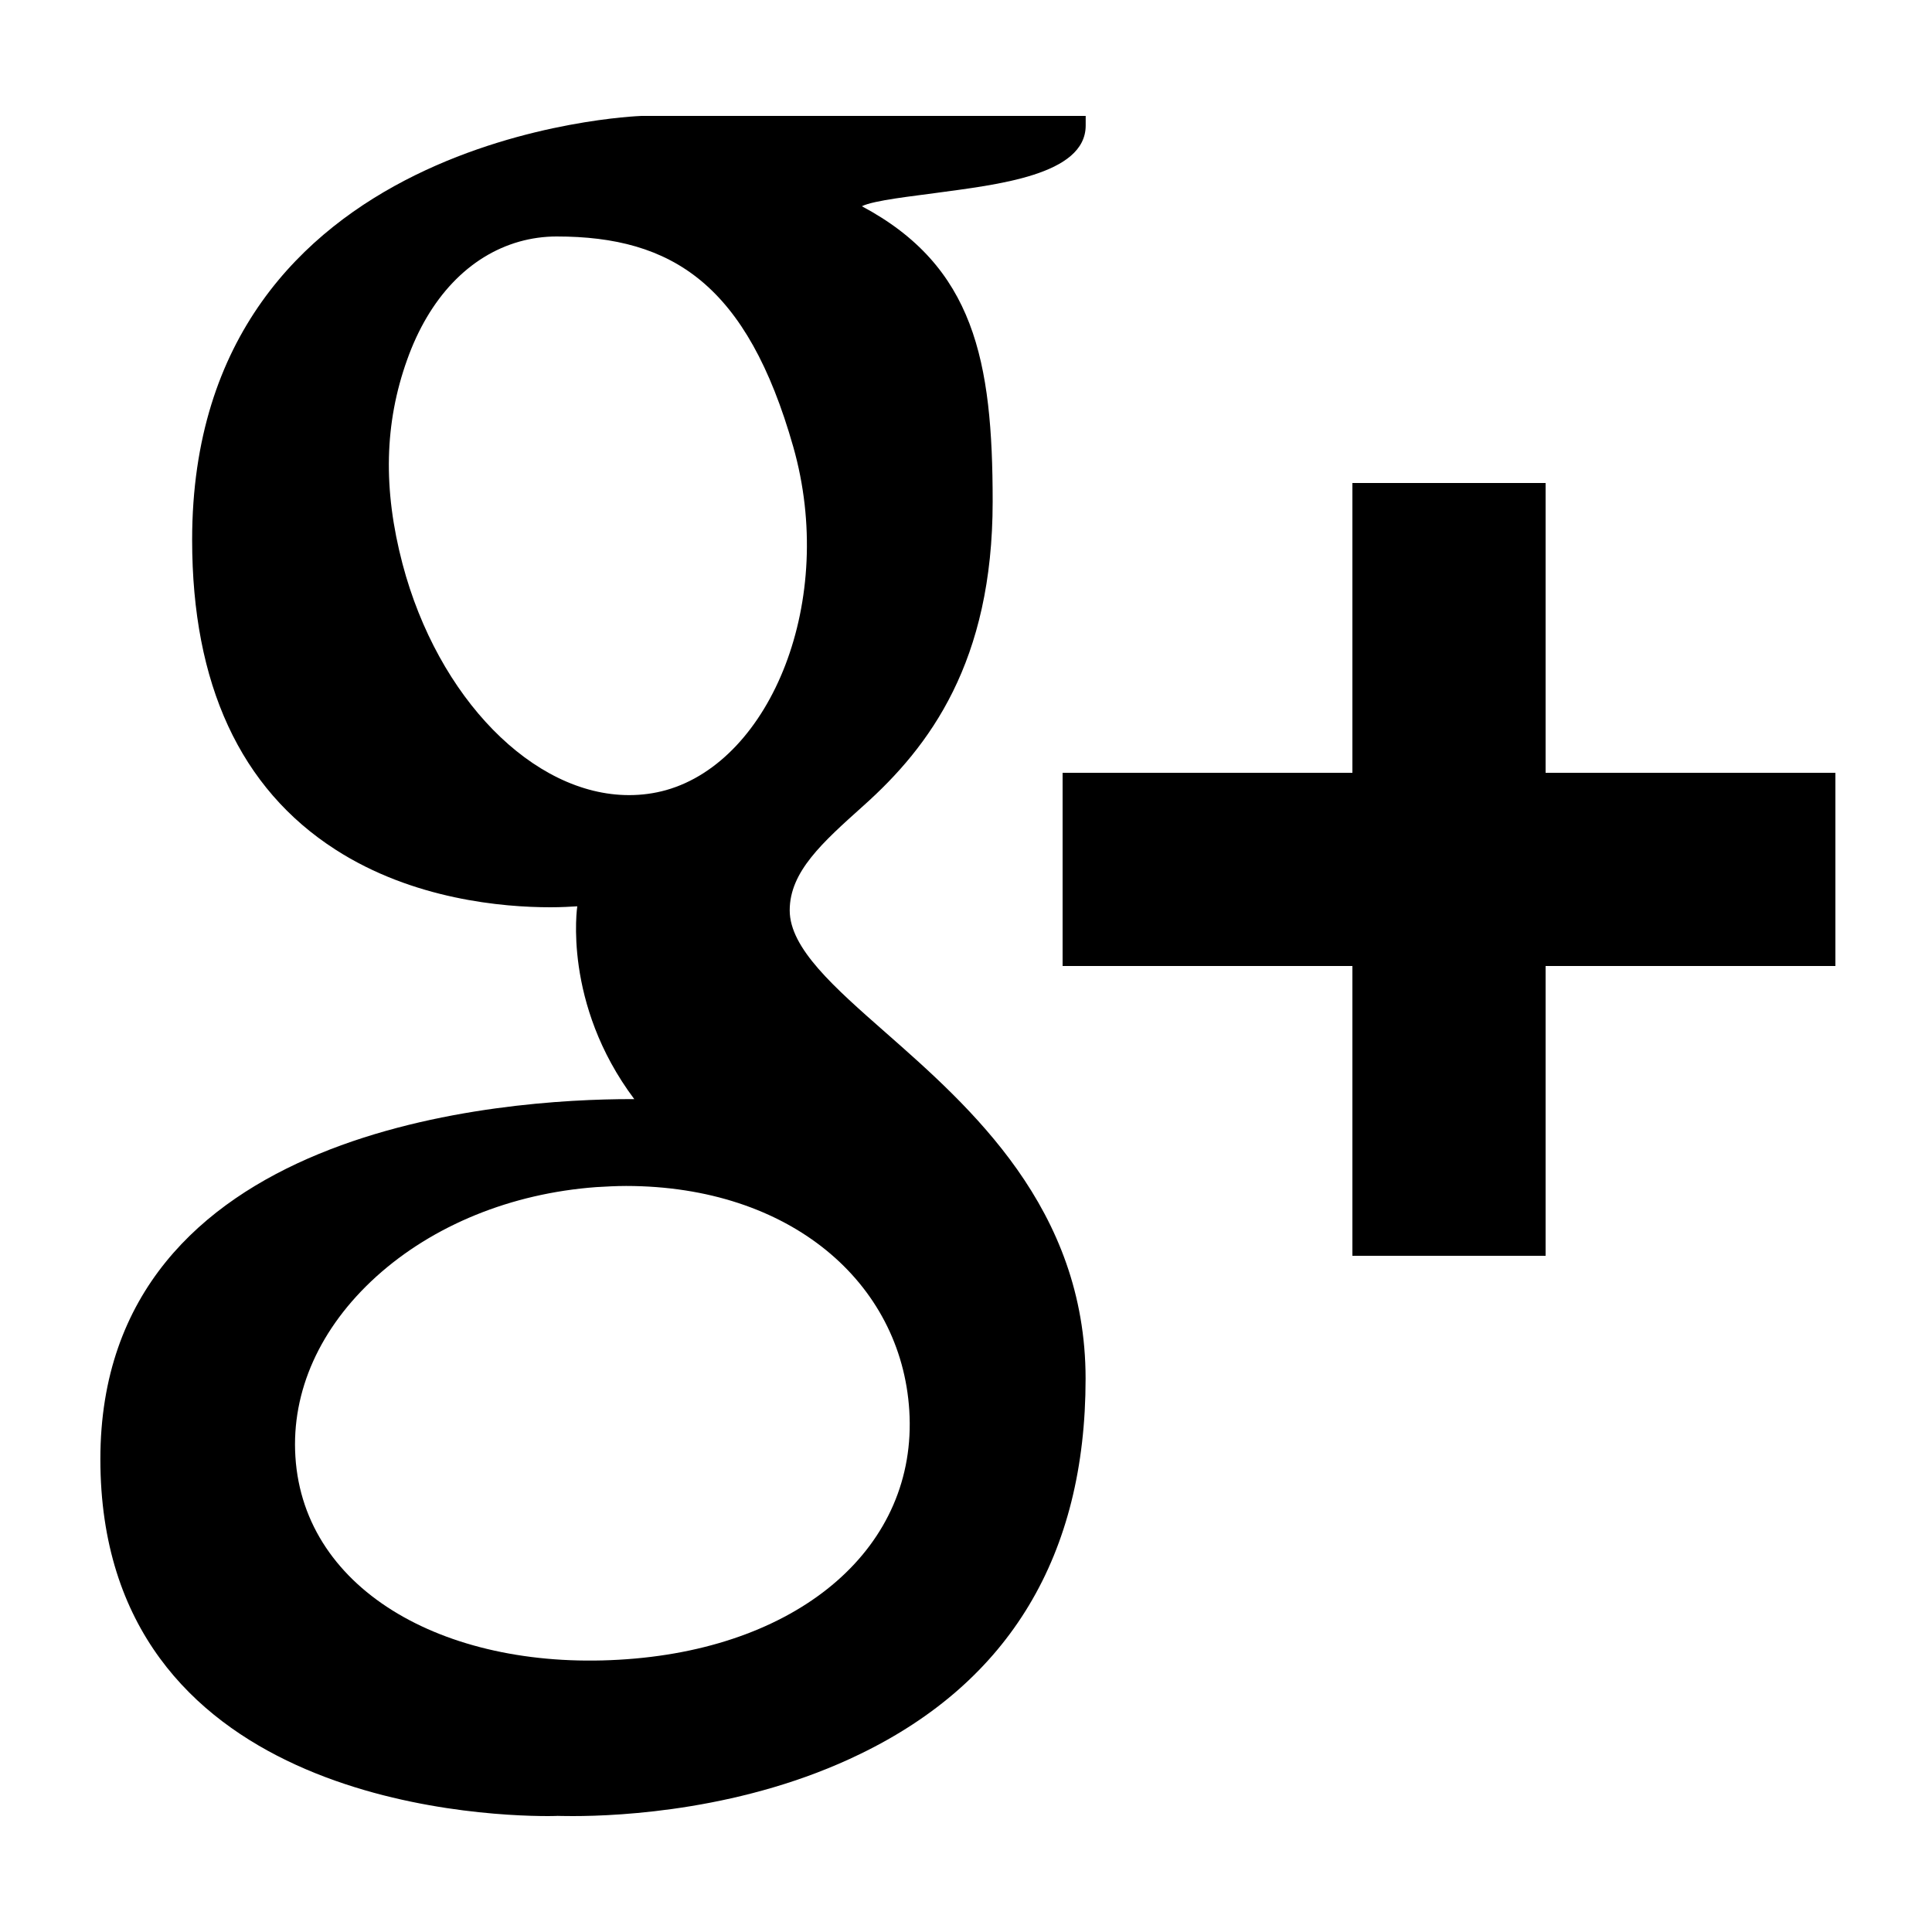
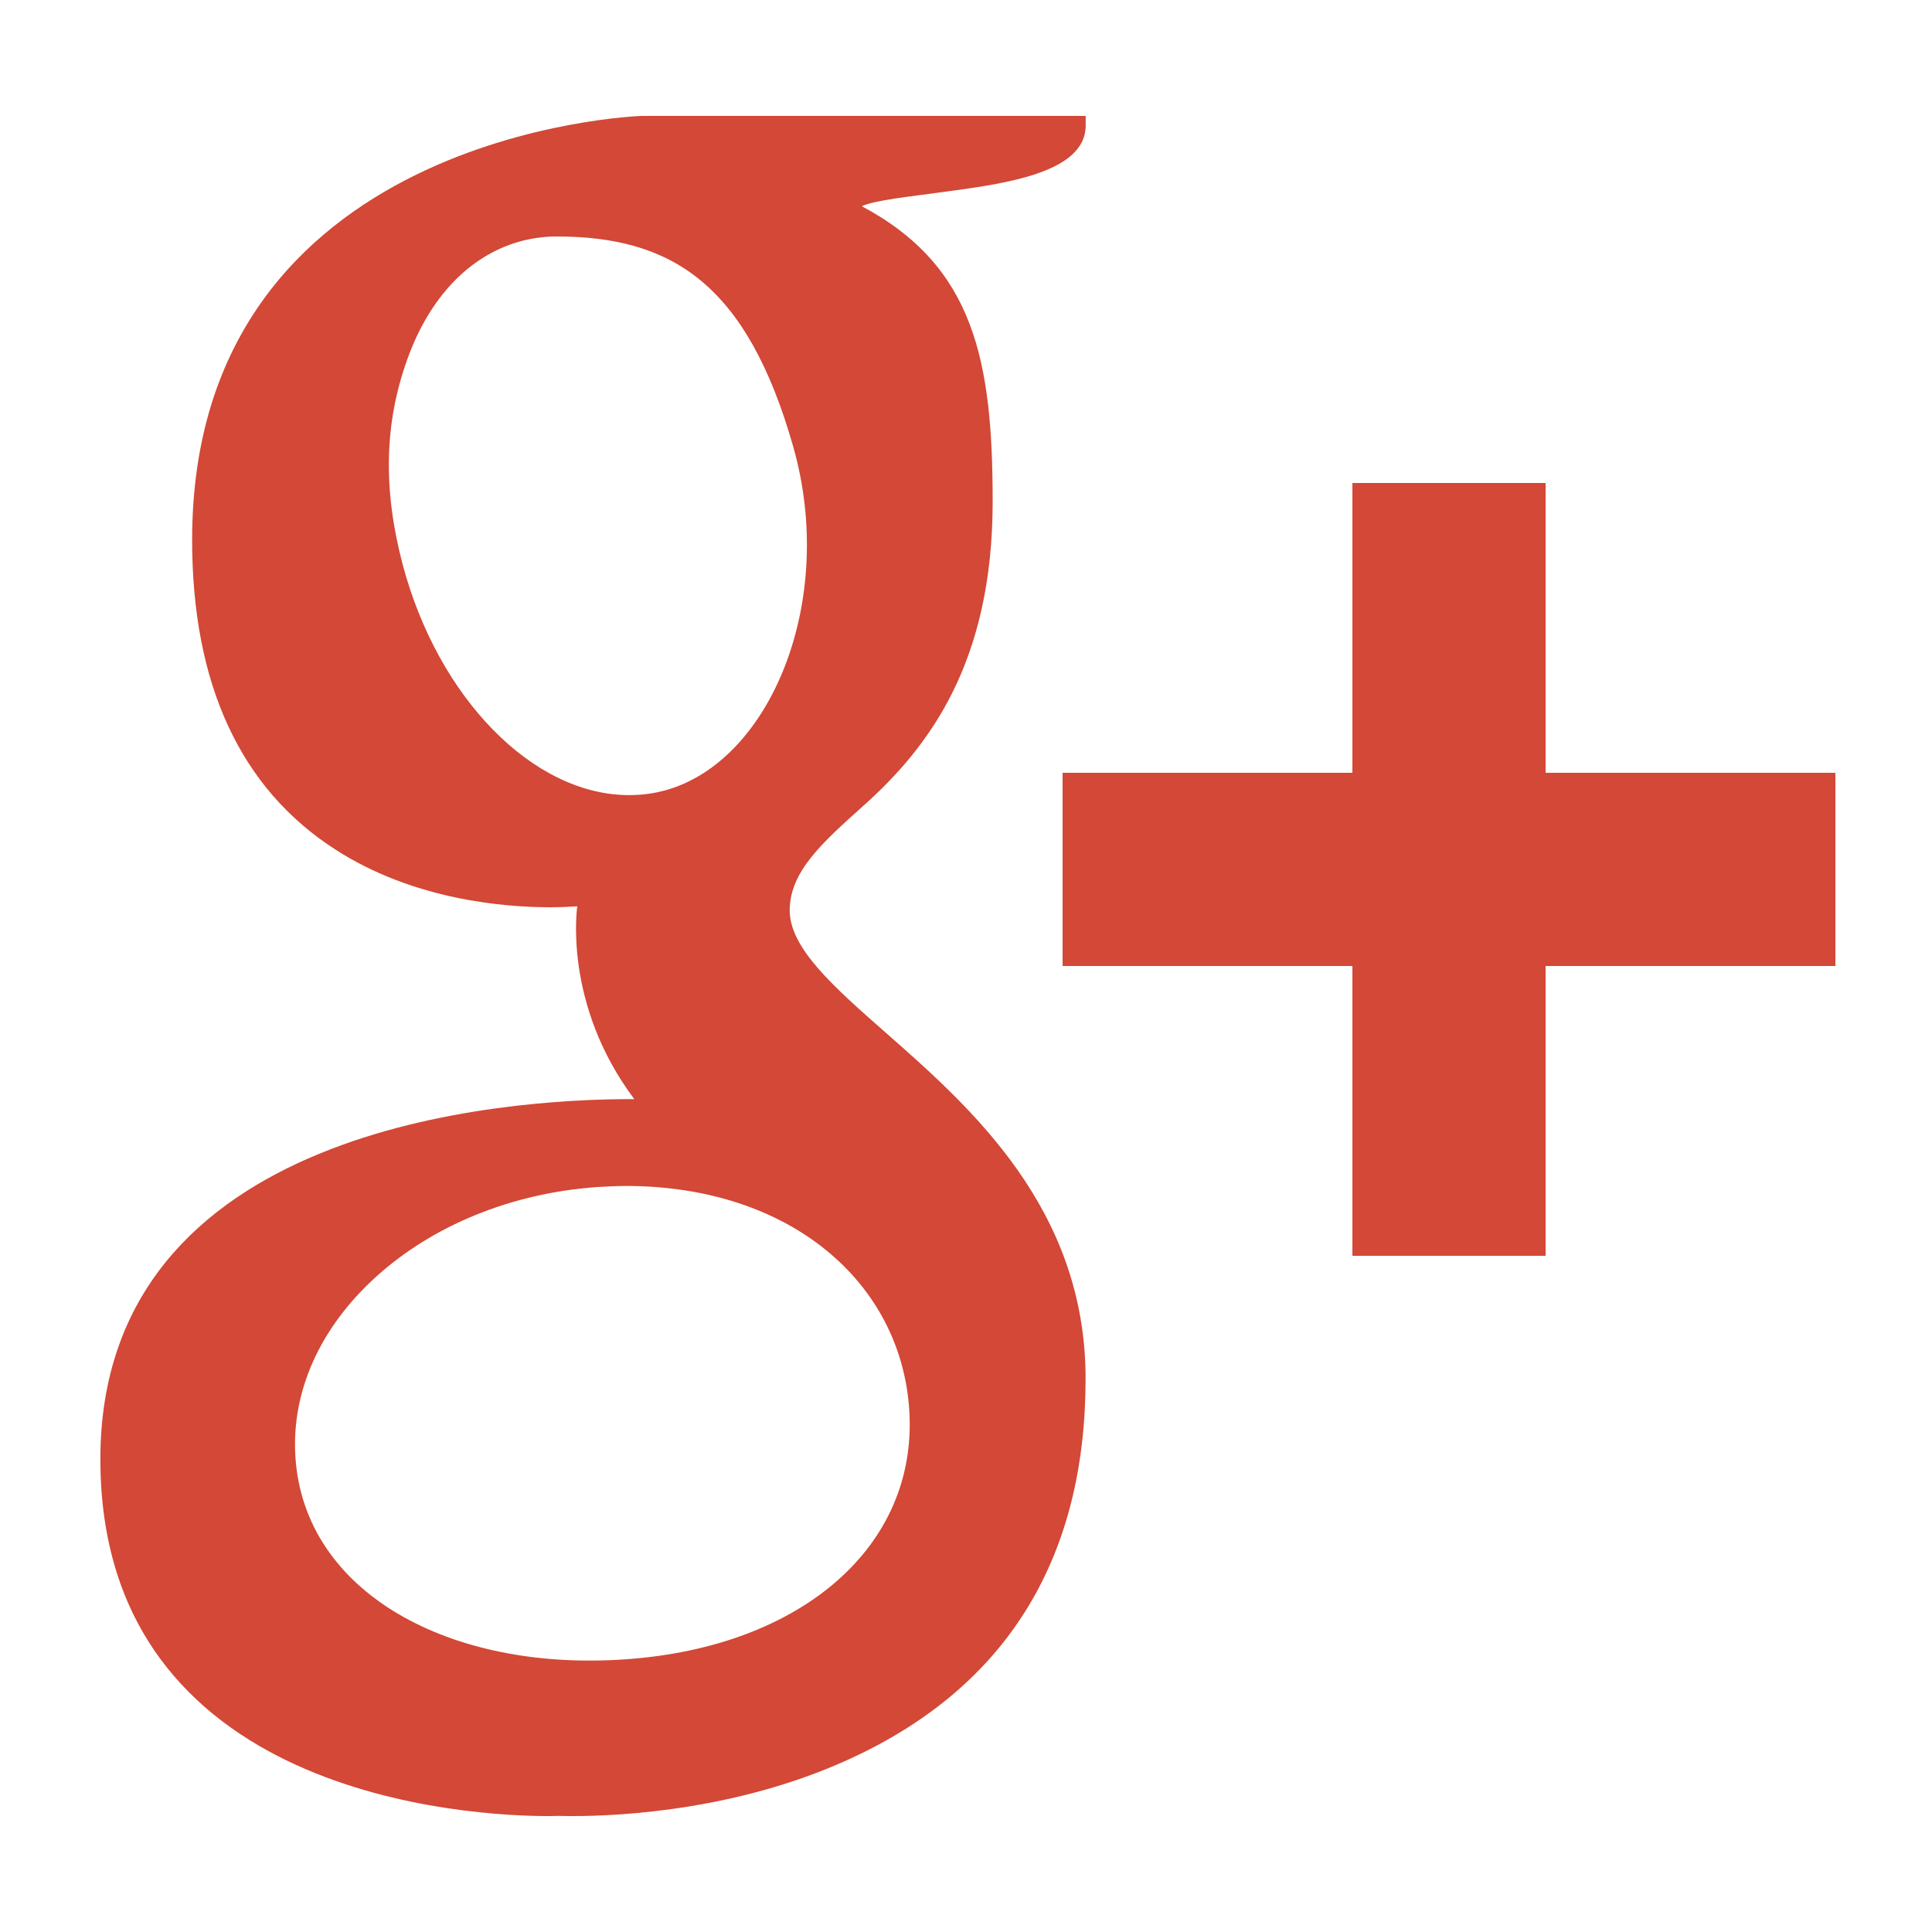
- <svg xmlns="http://www.w3.org/2000/svg" version="1.1" id="Google_x2B_" x="0px" y="0px" viewBox="0 0 20 20" enable-background="new 0 0 20 20" xml:space="preserve">
-   <path d="M1.989,5.589c0,1.494,0.499,2.572,1.482,3.205c0.806,0.52,1.74,0.598,2.226,0.598c0.118,0,0.213-0.006,0.279-0.01  c0,0-0.154,1.004,0.59,1.996H6.532c-1.289,0-5.493,0.269-5.493,3.727c0,3.516,3.861,3.695,4.636,3.695  c0.061,0,0.097-0.002,0.097-0.002c0.008,0,0.063,0.002,0.158,0.002c0.497,0,1.782-0.062,2.975-0.643  c1.548-0.75,2.333-2.059,2.333-3.885c0-1.764-1.196-2.814-2.069-3.582c-0.533-0.469-0.994-0.873-0.994-1.266  c0-0.4,0.337-0.701,0.762-1.082c0.689-0.615,1.339-1.492,1.339-3.15c0-1.457-0.189-2.436-1.354-3.057  c0.121-0.062,0.551-0.107,0.763-0.137c0.631-0.086,1.554-0.184,1.554-0.699V1.2H6.64C6.594,1.202,1.989,1.372,1.989,5.589z   M9.413,14.602c0.088,1.406-1.115,2.443-2.922,2.574c-1.835,0.135-3.345-0.691-3.433-2.096c-0.043-0.676,0.254-1.336,0.835-1.863  c0.589-0.533,1.398-0.863,2.278-0.928c0.104-0.006,0.207-0.012,0.31-0.012C8.18,12.278,9.33,13.276,9.413,14.602z M8.212,4.626  c0.451,1.588-0.23,3.246-1.316,3.553C6.771,8.214,6.643,8.231,6.512,8.231c-0.994,0-1.979-1.006-2.345-2.393  C3.963,5.062,3.98,4.38,4.214,3.726c0.229-0.645,0.643-1.078,1.163-1.225c0.125-0.035,0.254-0.053,0.385-0.053  C6.962,2.448,7.734,2.946,8.212,4.626z M16,8V5h-2v3h-3v2h3v3h2v-3h3V8H16z" />
+ <svg xmlns="http://www.w3.org/2000/svg" version="1.1" id="Google_x2B_" x="0px" y="0px" viewBox="0 0 20 20" xml:space="preserve">
+   <path d="M1.989,5.589c0,1.494,0.499,2.572,1.482,3.205c0.806,0.52,1.74,0.598,2.226,0.598c0.118,0,0.213-0.006,0.279-0.01  c0,0-0.154,1.004,0.59,1.996H6.532c-1.289,0-5.493,0.269-5.493,3.727c0,3.516,3.861,3.695,4.636,3.695  c0.061,0,0.097-0.002,0.097-0.002c0.008,0,0.063,0.002,0.158,0.002c0.497,0,1.782-0.062,2.975-0.643  c1.548-0.75,2.333-2.059,2.333-3.885c0-1.764-1.196-2.814-2.069-3.582c-0.533-0.469-0.994-0.873-0.994-1.266  c0-0.4,0.337-0.701,0.762-1.082c0.689-0.615,1.339-1.492,1.339-3.15c0-1.457-0.189-2.436-1.354-3.057  c0.121-0.062,0.551-0.107,0.763-0.137c0.631-0.086,1.554-0.184,1.554-0.699V1.2H6.64C6.594,1.202,1.989,1.372,1.989,5.589z   M9.413,14.602c0.088,1.406-1.115,2.443-2.922,2.574c-1.835,0.135-3.345-0.691-3.433-2.096c-0.043-0.676,0.254-1.336,0.835-1.863  c0.589-0.533,1.398-0.863,2.278-0.928c0.104-0.006,0.207-0.012,0.31-0.012C8.18,12.278,9.33,13.276,9.413,14.602z M8.212,4.626  c0.451,1.588-0.23,3.246-1.316,3.553C6.771,8.214,6.643,8.231,6.512,8.231c-0.994,0-1.979-1.006-2.345-2.393  C3.963,5.062,3.98,4.38,4.214,3.726c0.229-0.645,0.643-1.078,1.163-1.225c0.125-0.035,0.254-0.053,0.385-0.053  C6.962,2.448,7.734,2.946,8.212,4.626z M16,8V5h-2v3h-3v2h3v3h2v-3h3V8H16z" class="b" />
+   <style>.b{fill:#d34836}</style>
</svg>
